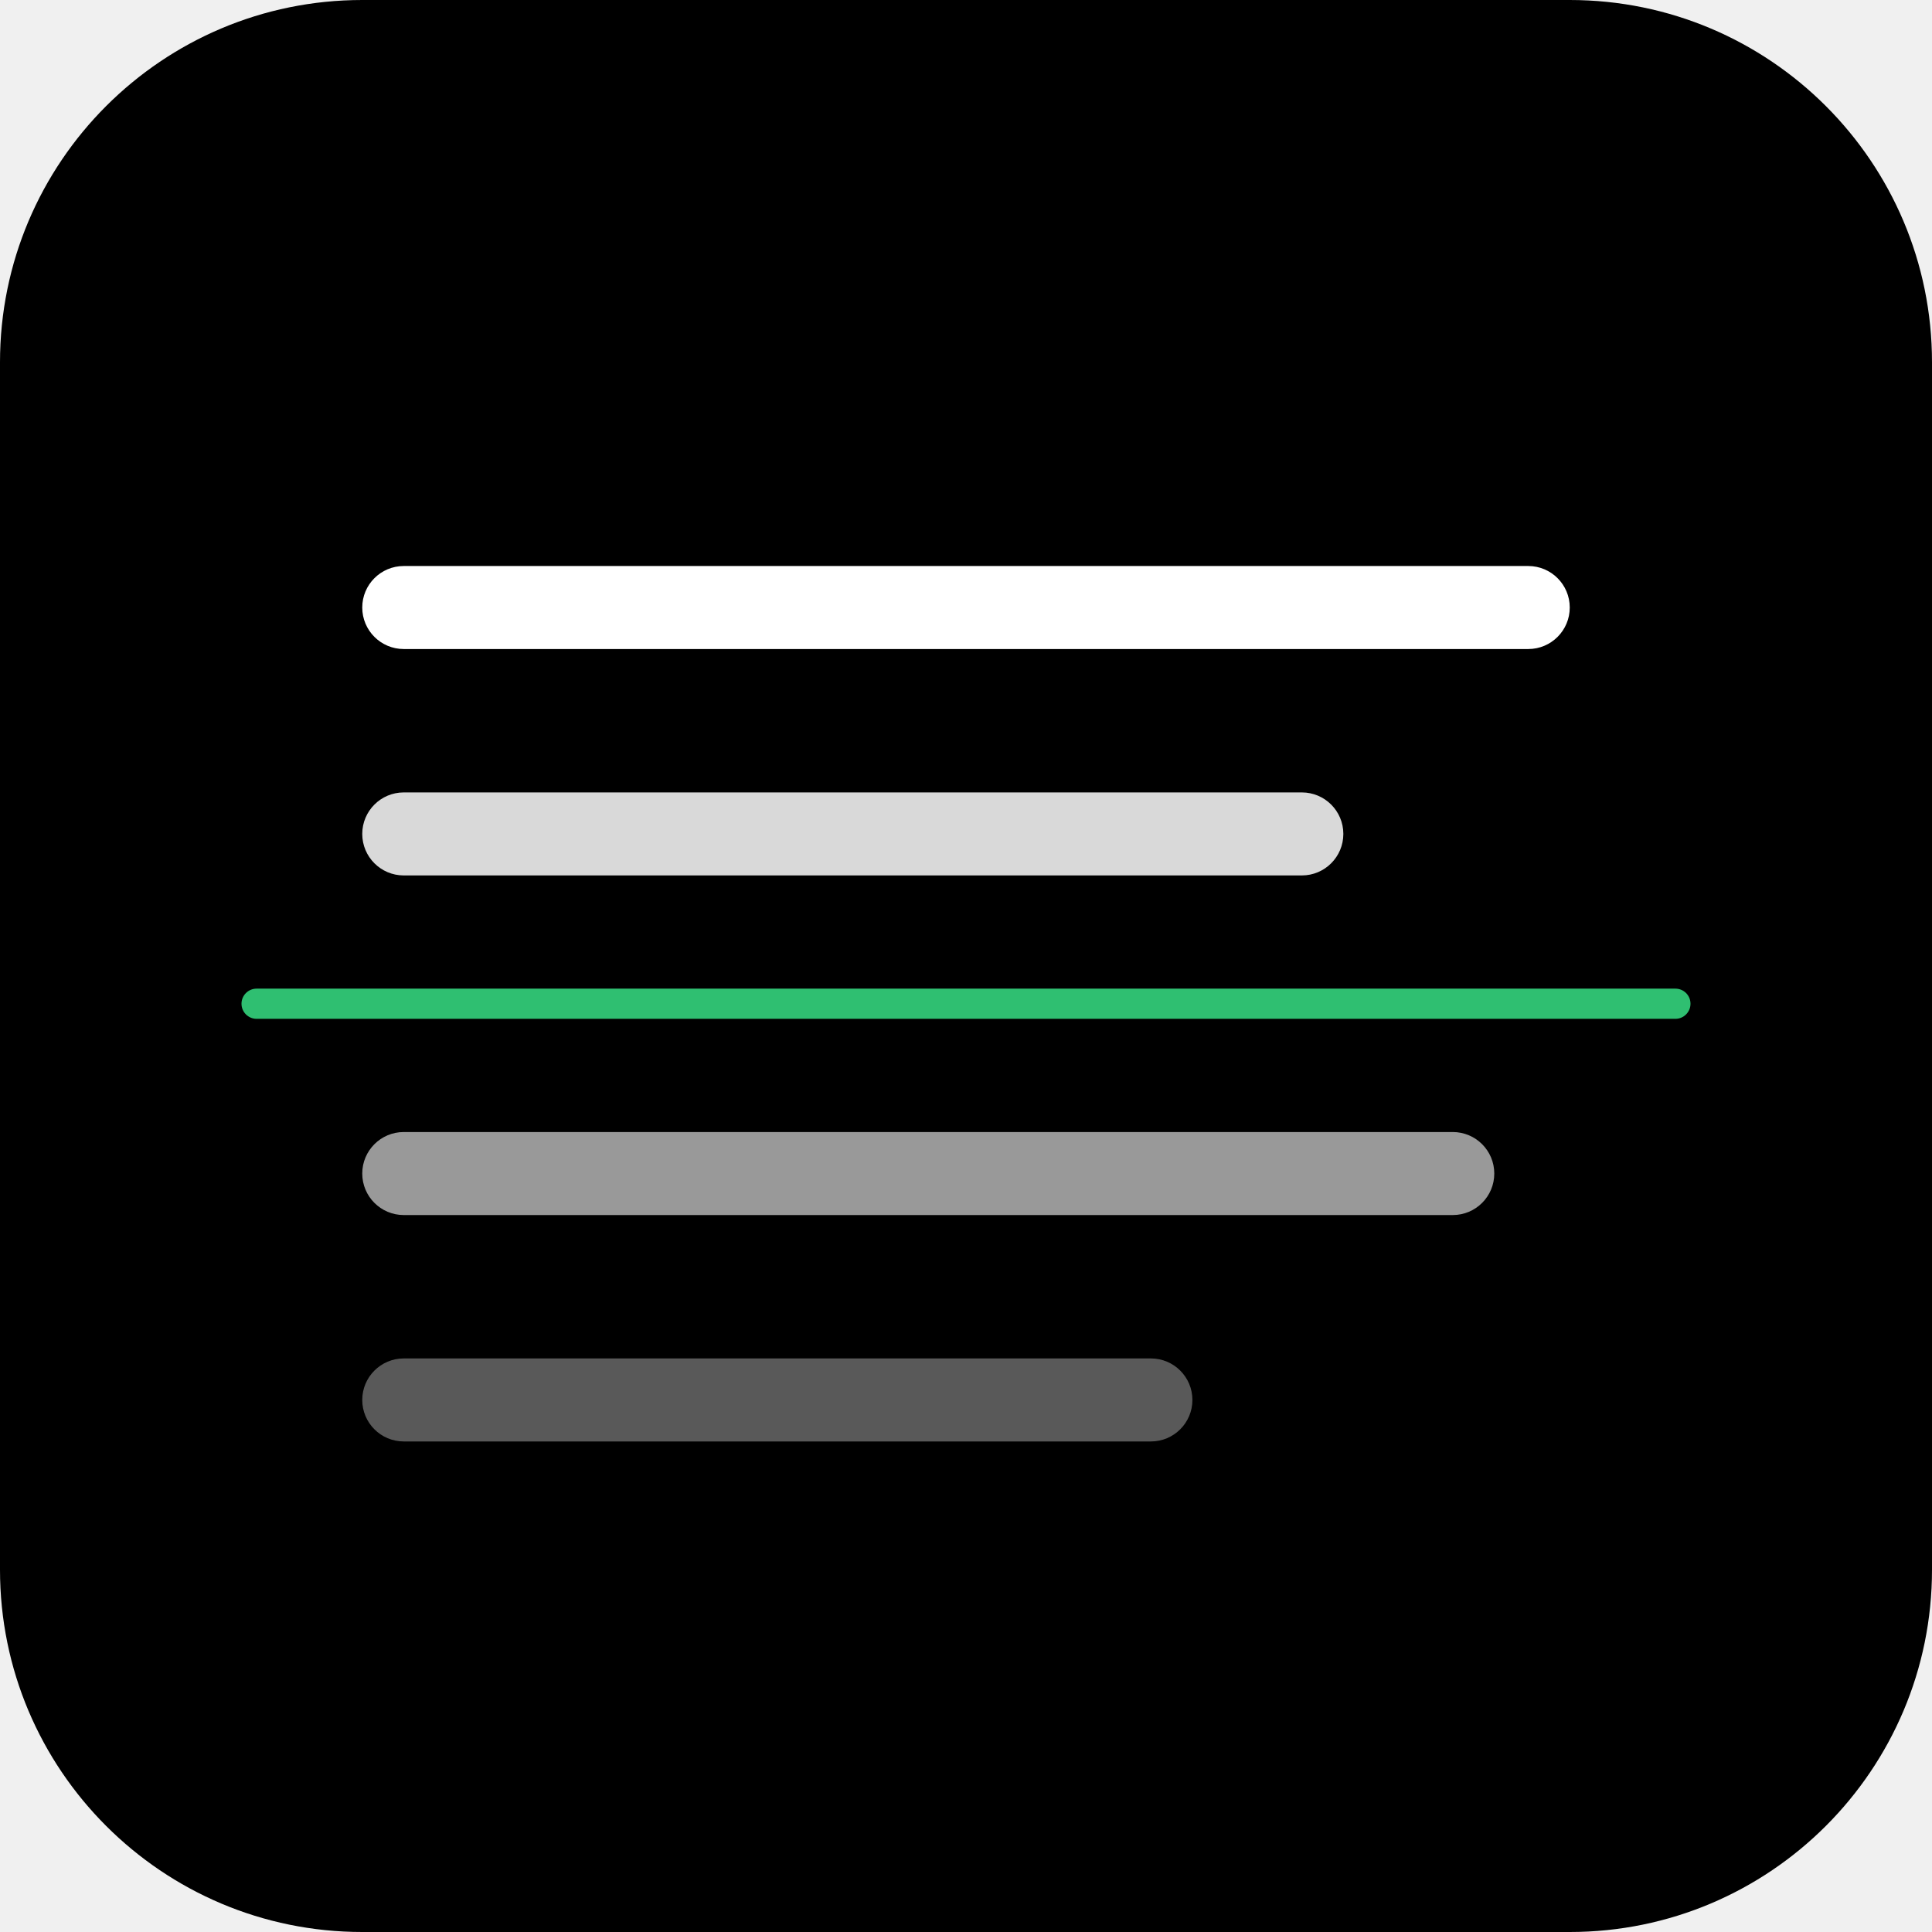
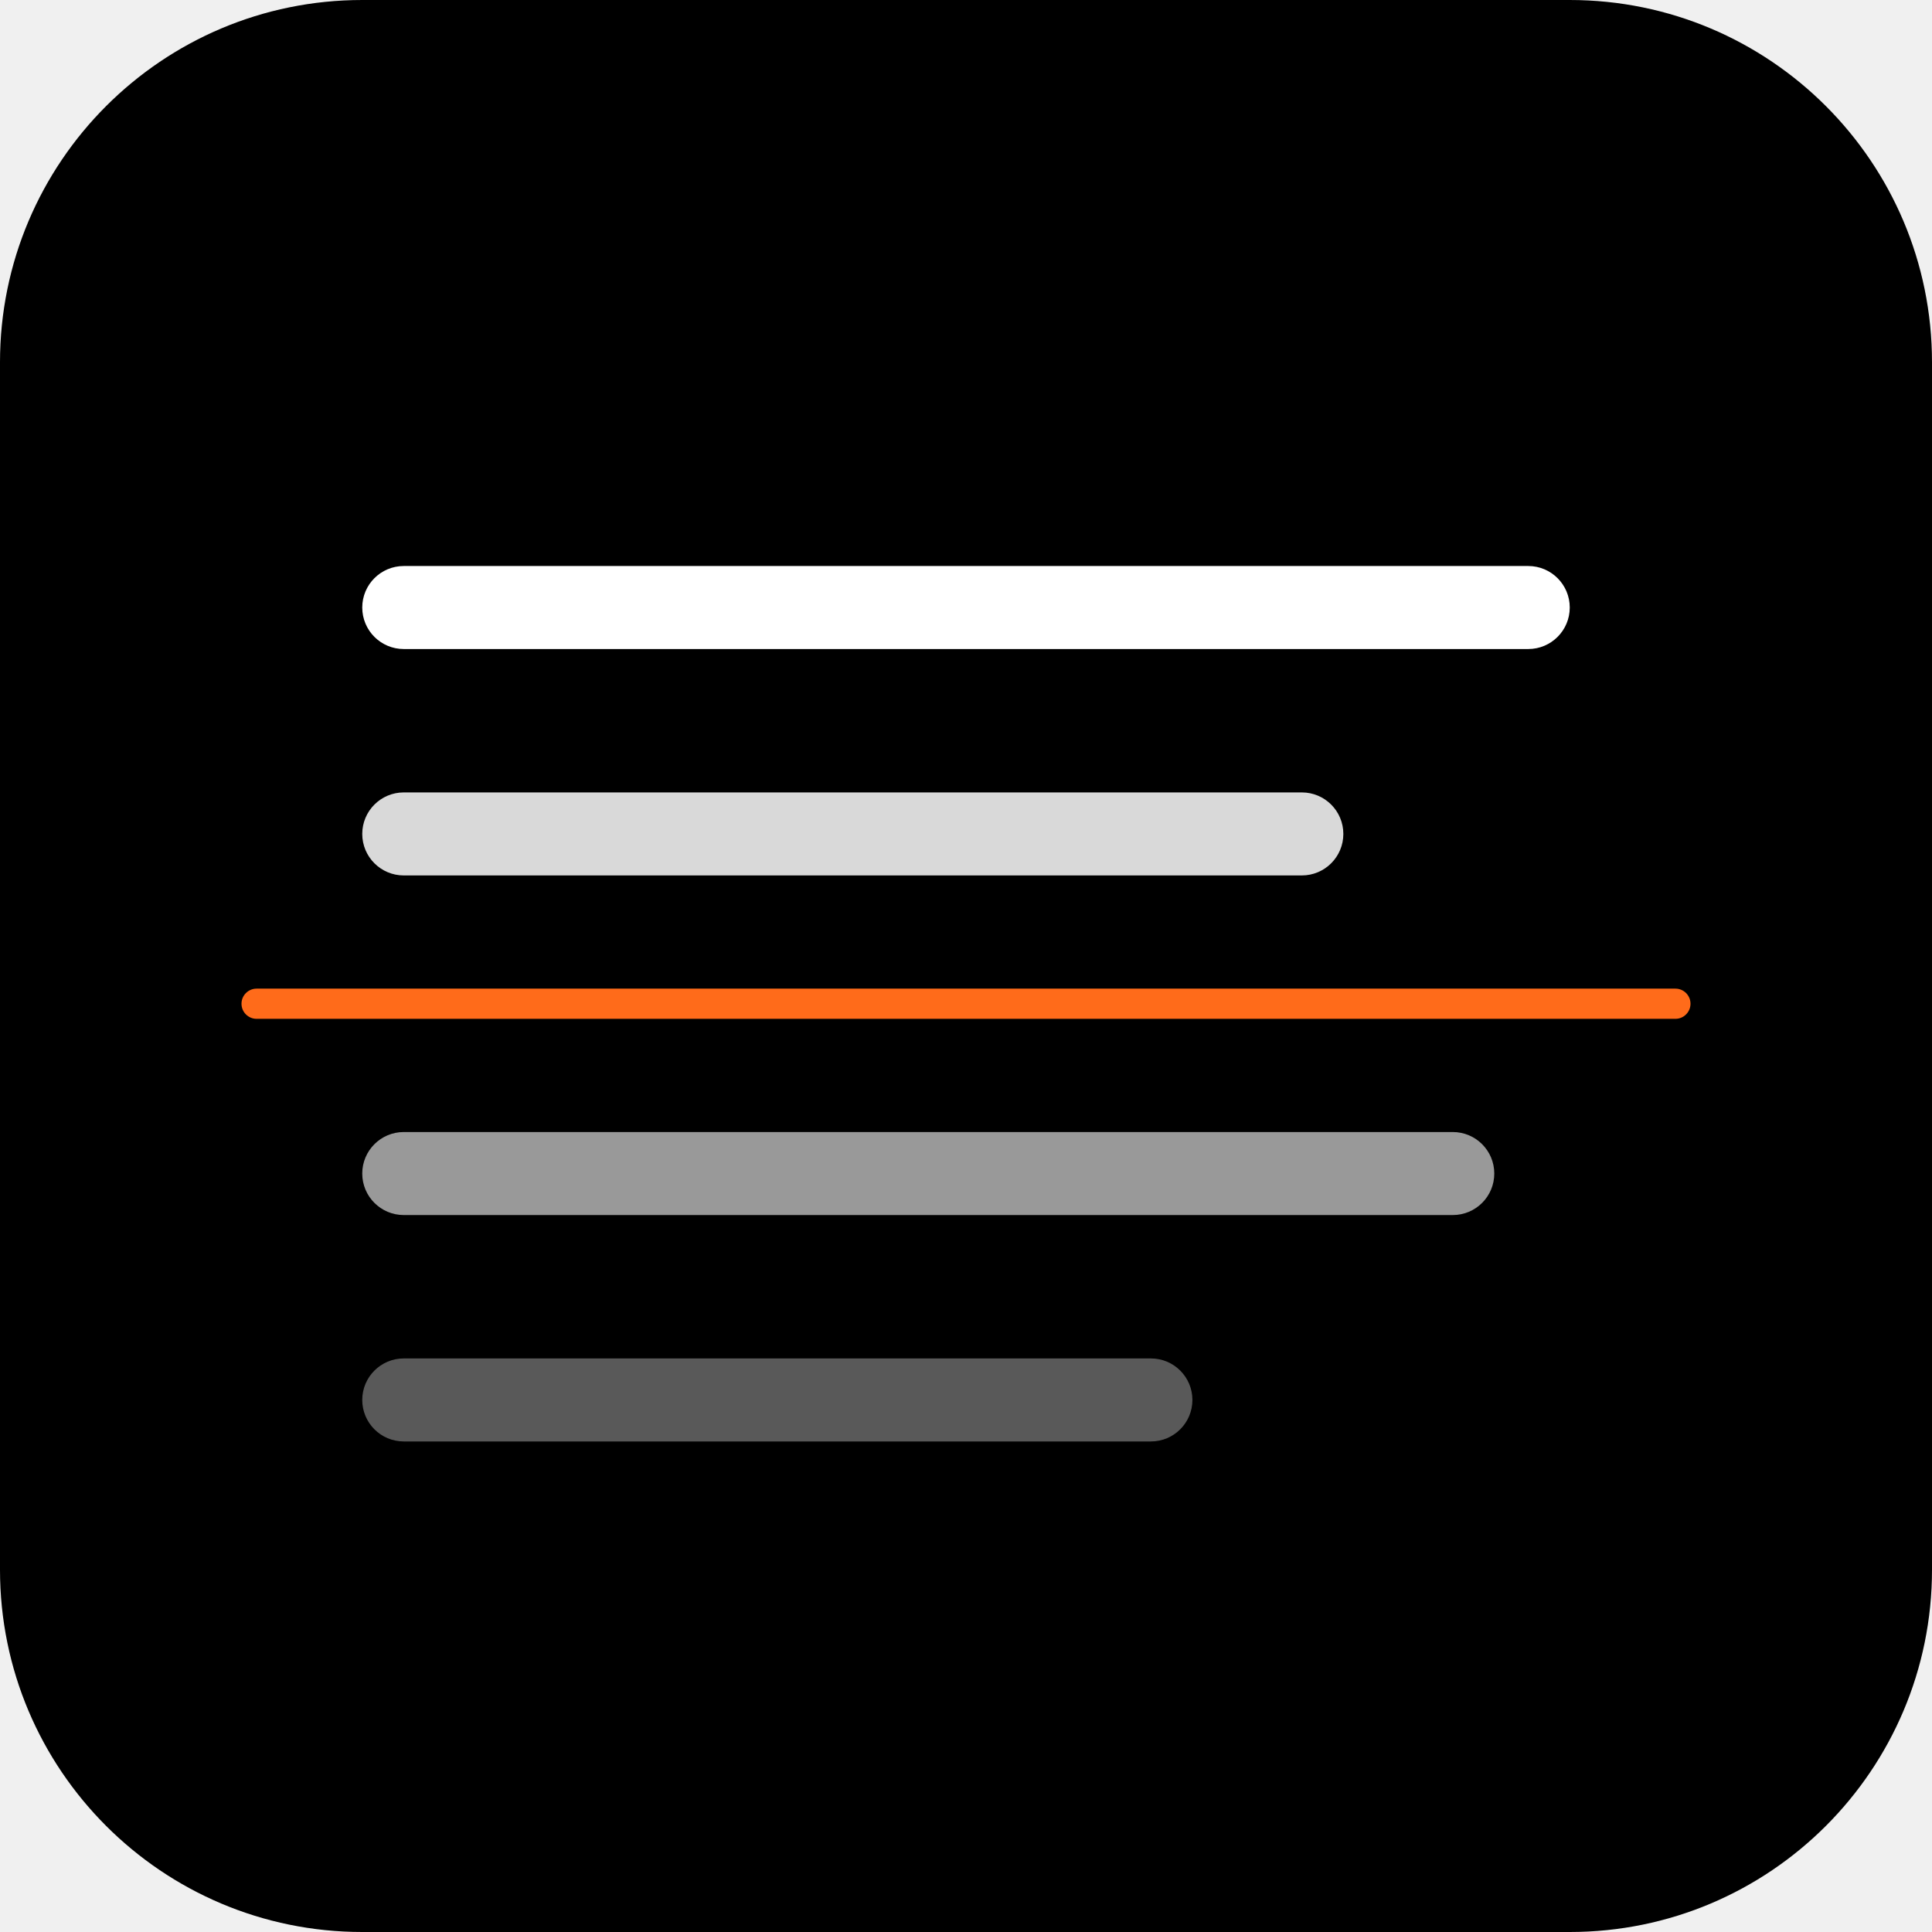
<svg xmlns="http://www.w3.org/2000/svg" viewBox="0 0 512 512">
  <rect width="512" height="512" rx="96" fill="#000" />
  <rect x="96" y="150" width="320" height="22" rx="11" fill="#fff" />
  <rect x="96" y="210" width="260" height="22" rx="11" fill="#fff" opacity=".85" />
-   <rect x="64" y="262" width="384" height="8" rx="4" fill="#2fbf71" />
+   <rect x="64" y="262" width="384" height="8" rx="4" fill="#ff6b1a" />
  <rect x="96" y="300" width="300" height="22" rx="11" fill="#fff" opacity=".6" />
  <rect x="96" y="360" width="220" height="22" rx="11" fill="#fff" opacity=".35" />
</svg>
